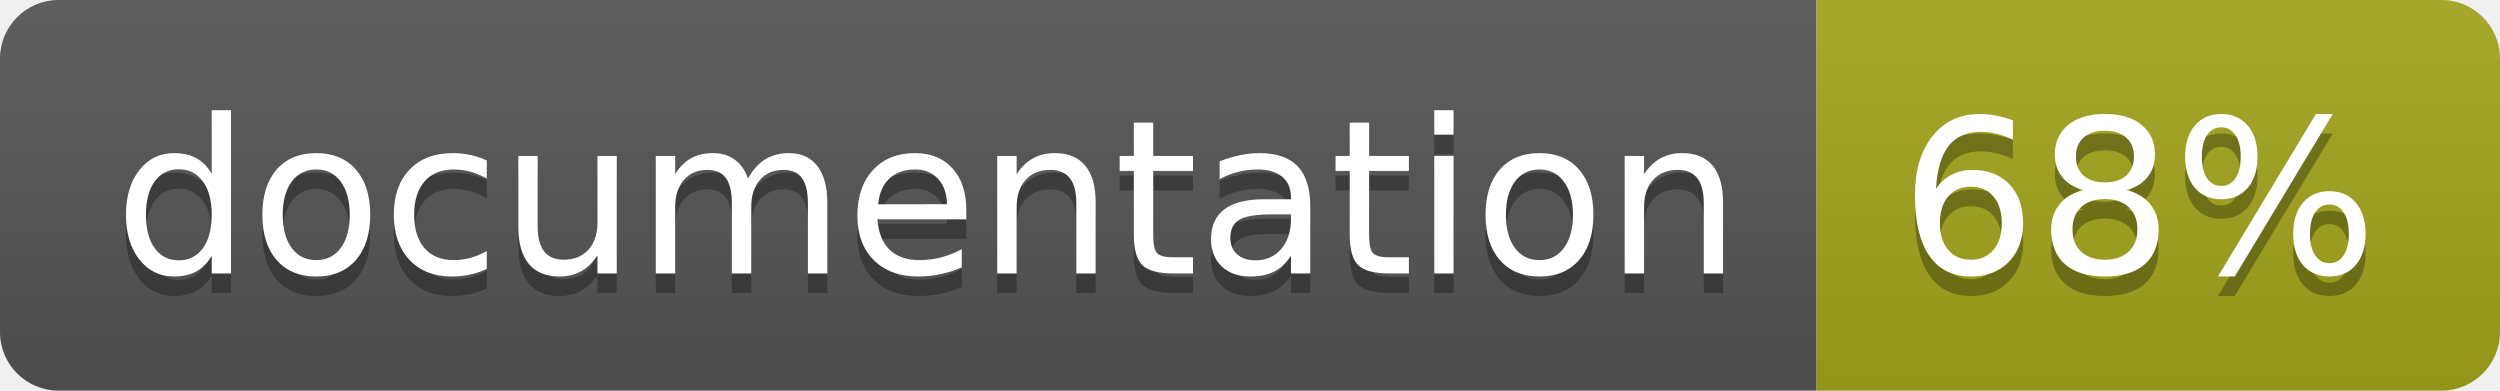
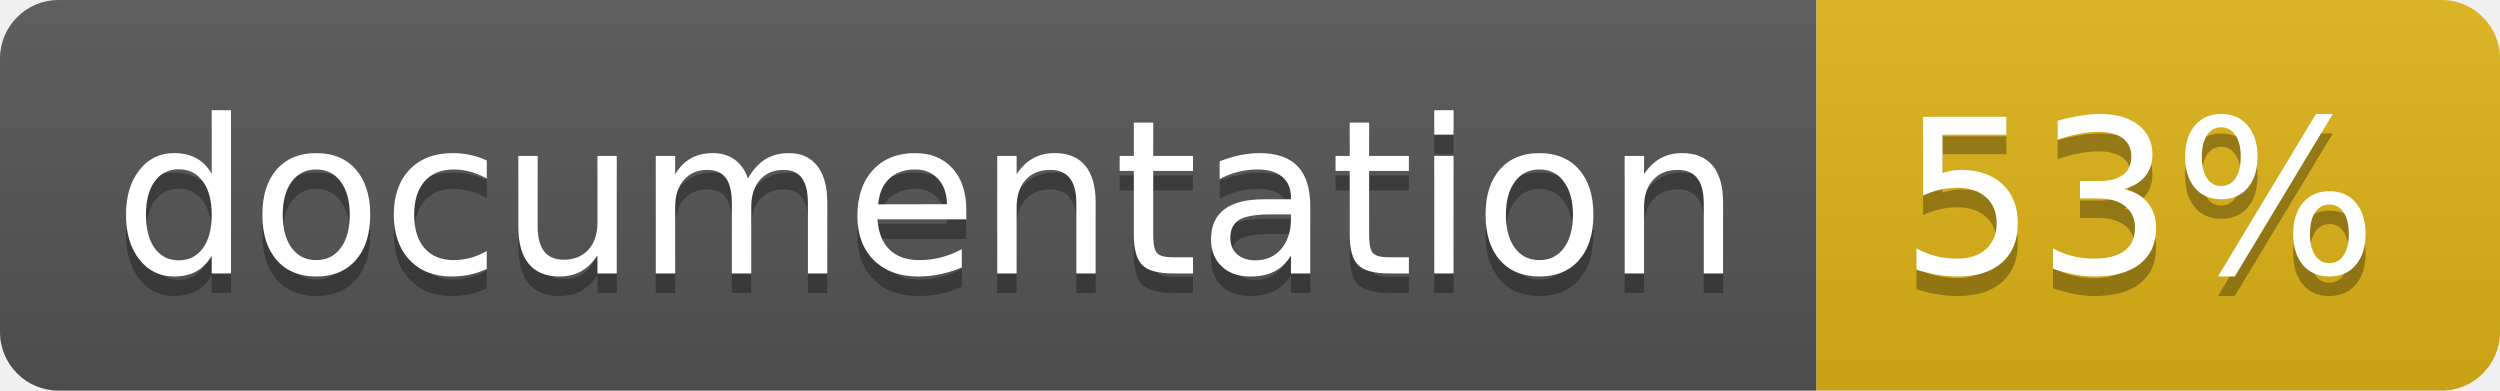
<svg xmlns="http://www.w3.org/2000/svg" width="128" height="20">
  <linearGradient id="b" x2="0" y2="100%">
    <stop offset="0" stop-color="#bbb" stop-opacity=".1" />
    <stop offset="1" stop-opacity=".1" />
  </linearGradient>
  <clipPath id="a">
    <rect width="128" height="20" rx="3" fill="#fff" />
  </clipPath>
  <g clip-path="url(#a)">
    <path fill="#555" d="M0 0h93v20H0z" />
-     <path fill="#a4a61d" d="M93 0h35v20H93z" />
+     <path fill="#dfb317" d="M93 0h35v20H93z" />
    <path fill="url(#b)" d="M0 0h128v20H0z" />
  </g>
  <g fill="#fff" text-anchor="middle" font-family="DejaVu Sans,Verdana,Geneva,sans-serif" font-size="110">
    <text x="475" y="150" fill="#010101" fill-opacity=".3" transform="scale(.1)" textLength="830">
      documentation
    </text>
    <text x="475" y="140" transform="scale(.1)" textLength="830">
      documentation
    </text>
    <text x="1095" y="150" fill="#010101" fill-opacity=".3" transform="scale(.1)" textLength="250">
-       68%
+       53%
    </text>
    <text x="1095" y="140" transform="scale(.1)" textLength="250">
-       68%
+       53%
    </text>
  </g>
</svg>
